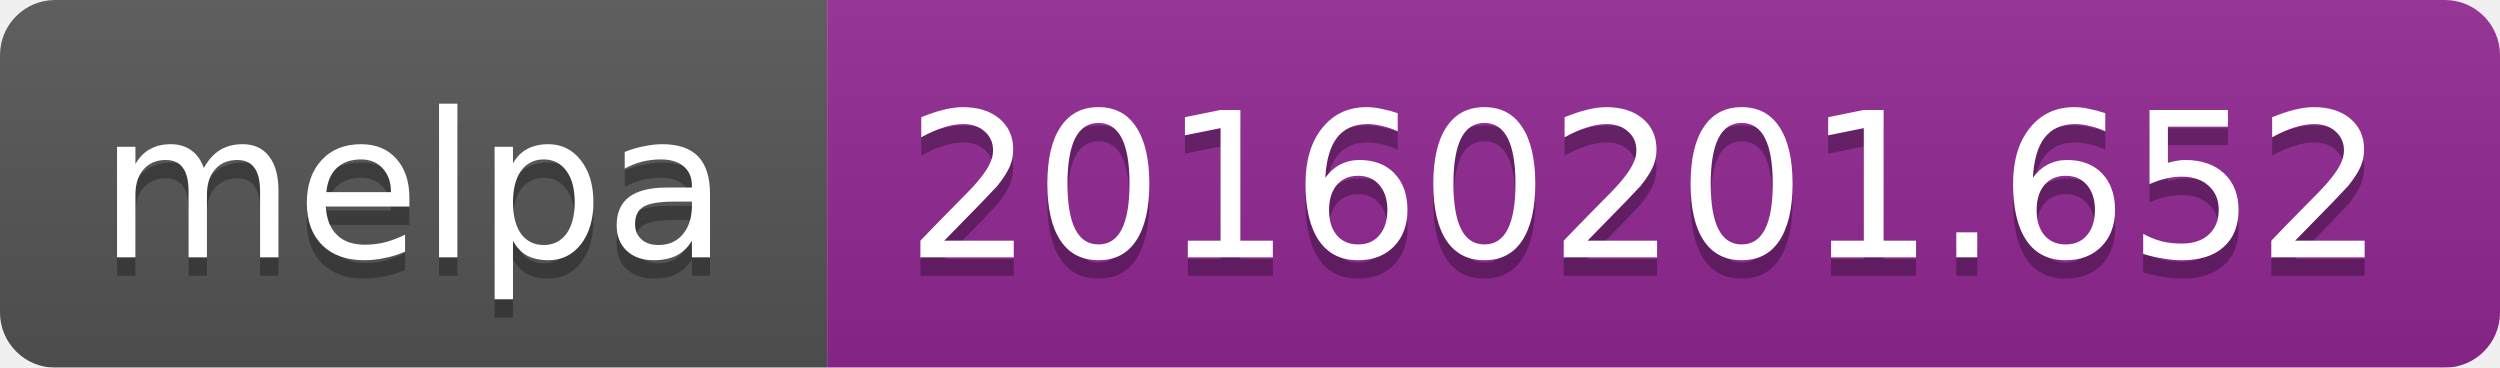
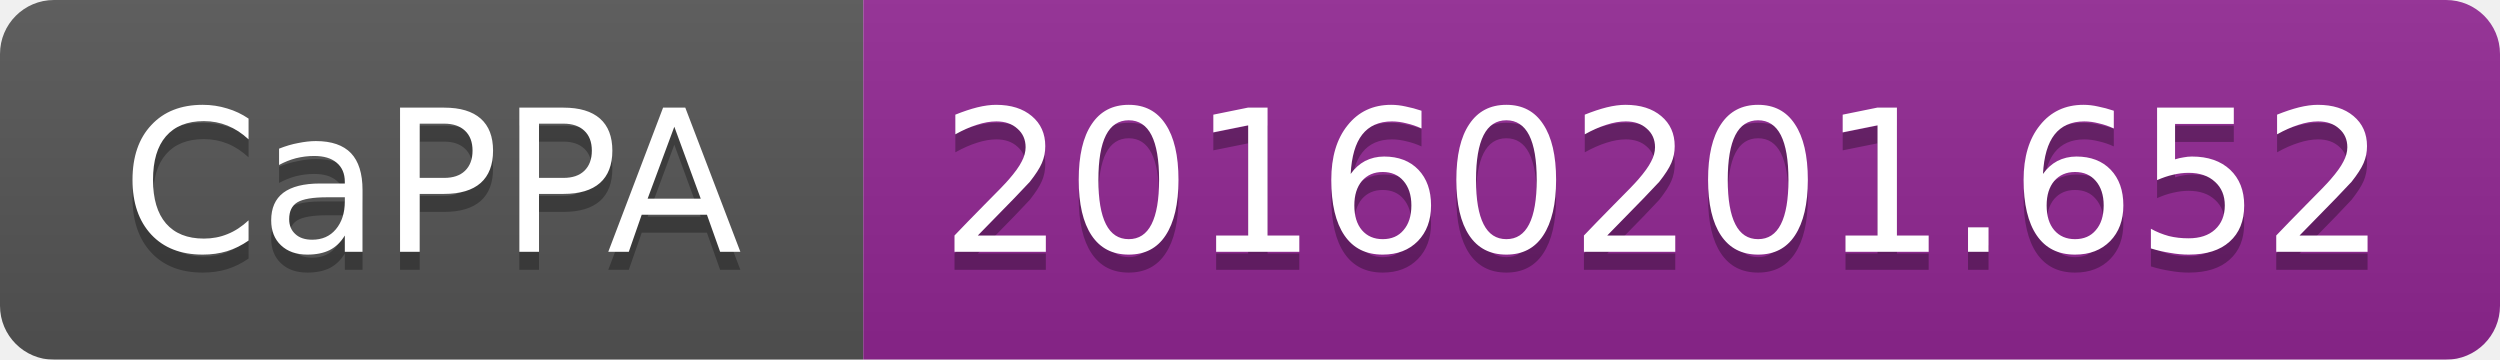
- <svg xmlns="http://www.w3.org/2000/svg" width="136" height="20">
+ <svg xmlns="http://www.w3.org/2000/svg" width="139" height="20">
  <linearGradient id="b" x2="0" y2="100%">
    <stop offset="0" stop-color="#bbb" stop-opacity=".1" />
    <stop offset="1" stop-opacity=".1" />
  </linearGradient>
  <mask id="a">
-     <rect width="136" height="20" rx="3" fill="#fff" />
+     <rect width="139" height="20" rx="3" fill="#fff" />
  </mask>
  <g mask="url(#a)">
-     <path fill="#555" d="M0 0h45v20H0z" />
-     <path fill="#922793" d="M45 0h91v20H45z" />
-     <path fill="url(#b)" d="M0 0h136v20H0z" />
+     <path fill="#555" d="M0 0h48v20H0z" />
+     <path fill="#922793" d="M48 0h91v20H48z" />
+     <path fill="url(#b)" d="M0 0h139v20H0z" />
  </g>
  <g fill="#fff" text-anchor="middle" font-family="DejaVu Sans,Verdana,Geneva,sans-serif" font-size="11">
-     <text x="22.5" y="15" fill="#010101" fill-opacity=".3">melpa</text>
-     <text x="22.5" y="14">melpa</text>
-     <text x="89.5" y="15" fill="#010101" fill-opacity=".3">20160201.652</text>
-     <text x="89.5" y="14">20160201.652</text>
+     <text x="24" y="15" fill="#010101" fill-opacity=".3">CaPPA</text>
+     <text x="24" y="14">CaPPA</text>
+     <text x="92.5" y="15" fill="#010101" fill-opacity=".3">20160201.652</text>
+     <text x="92.5" y="14">20160201.652</text>
  </g>
</svg>
